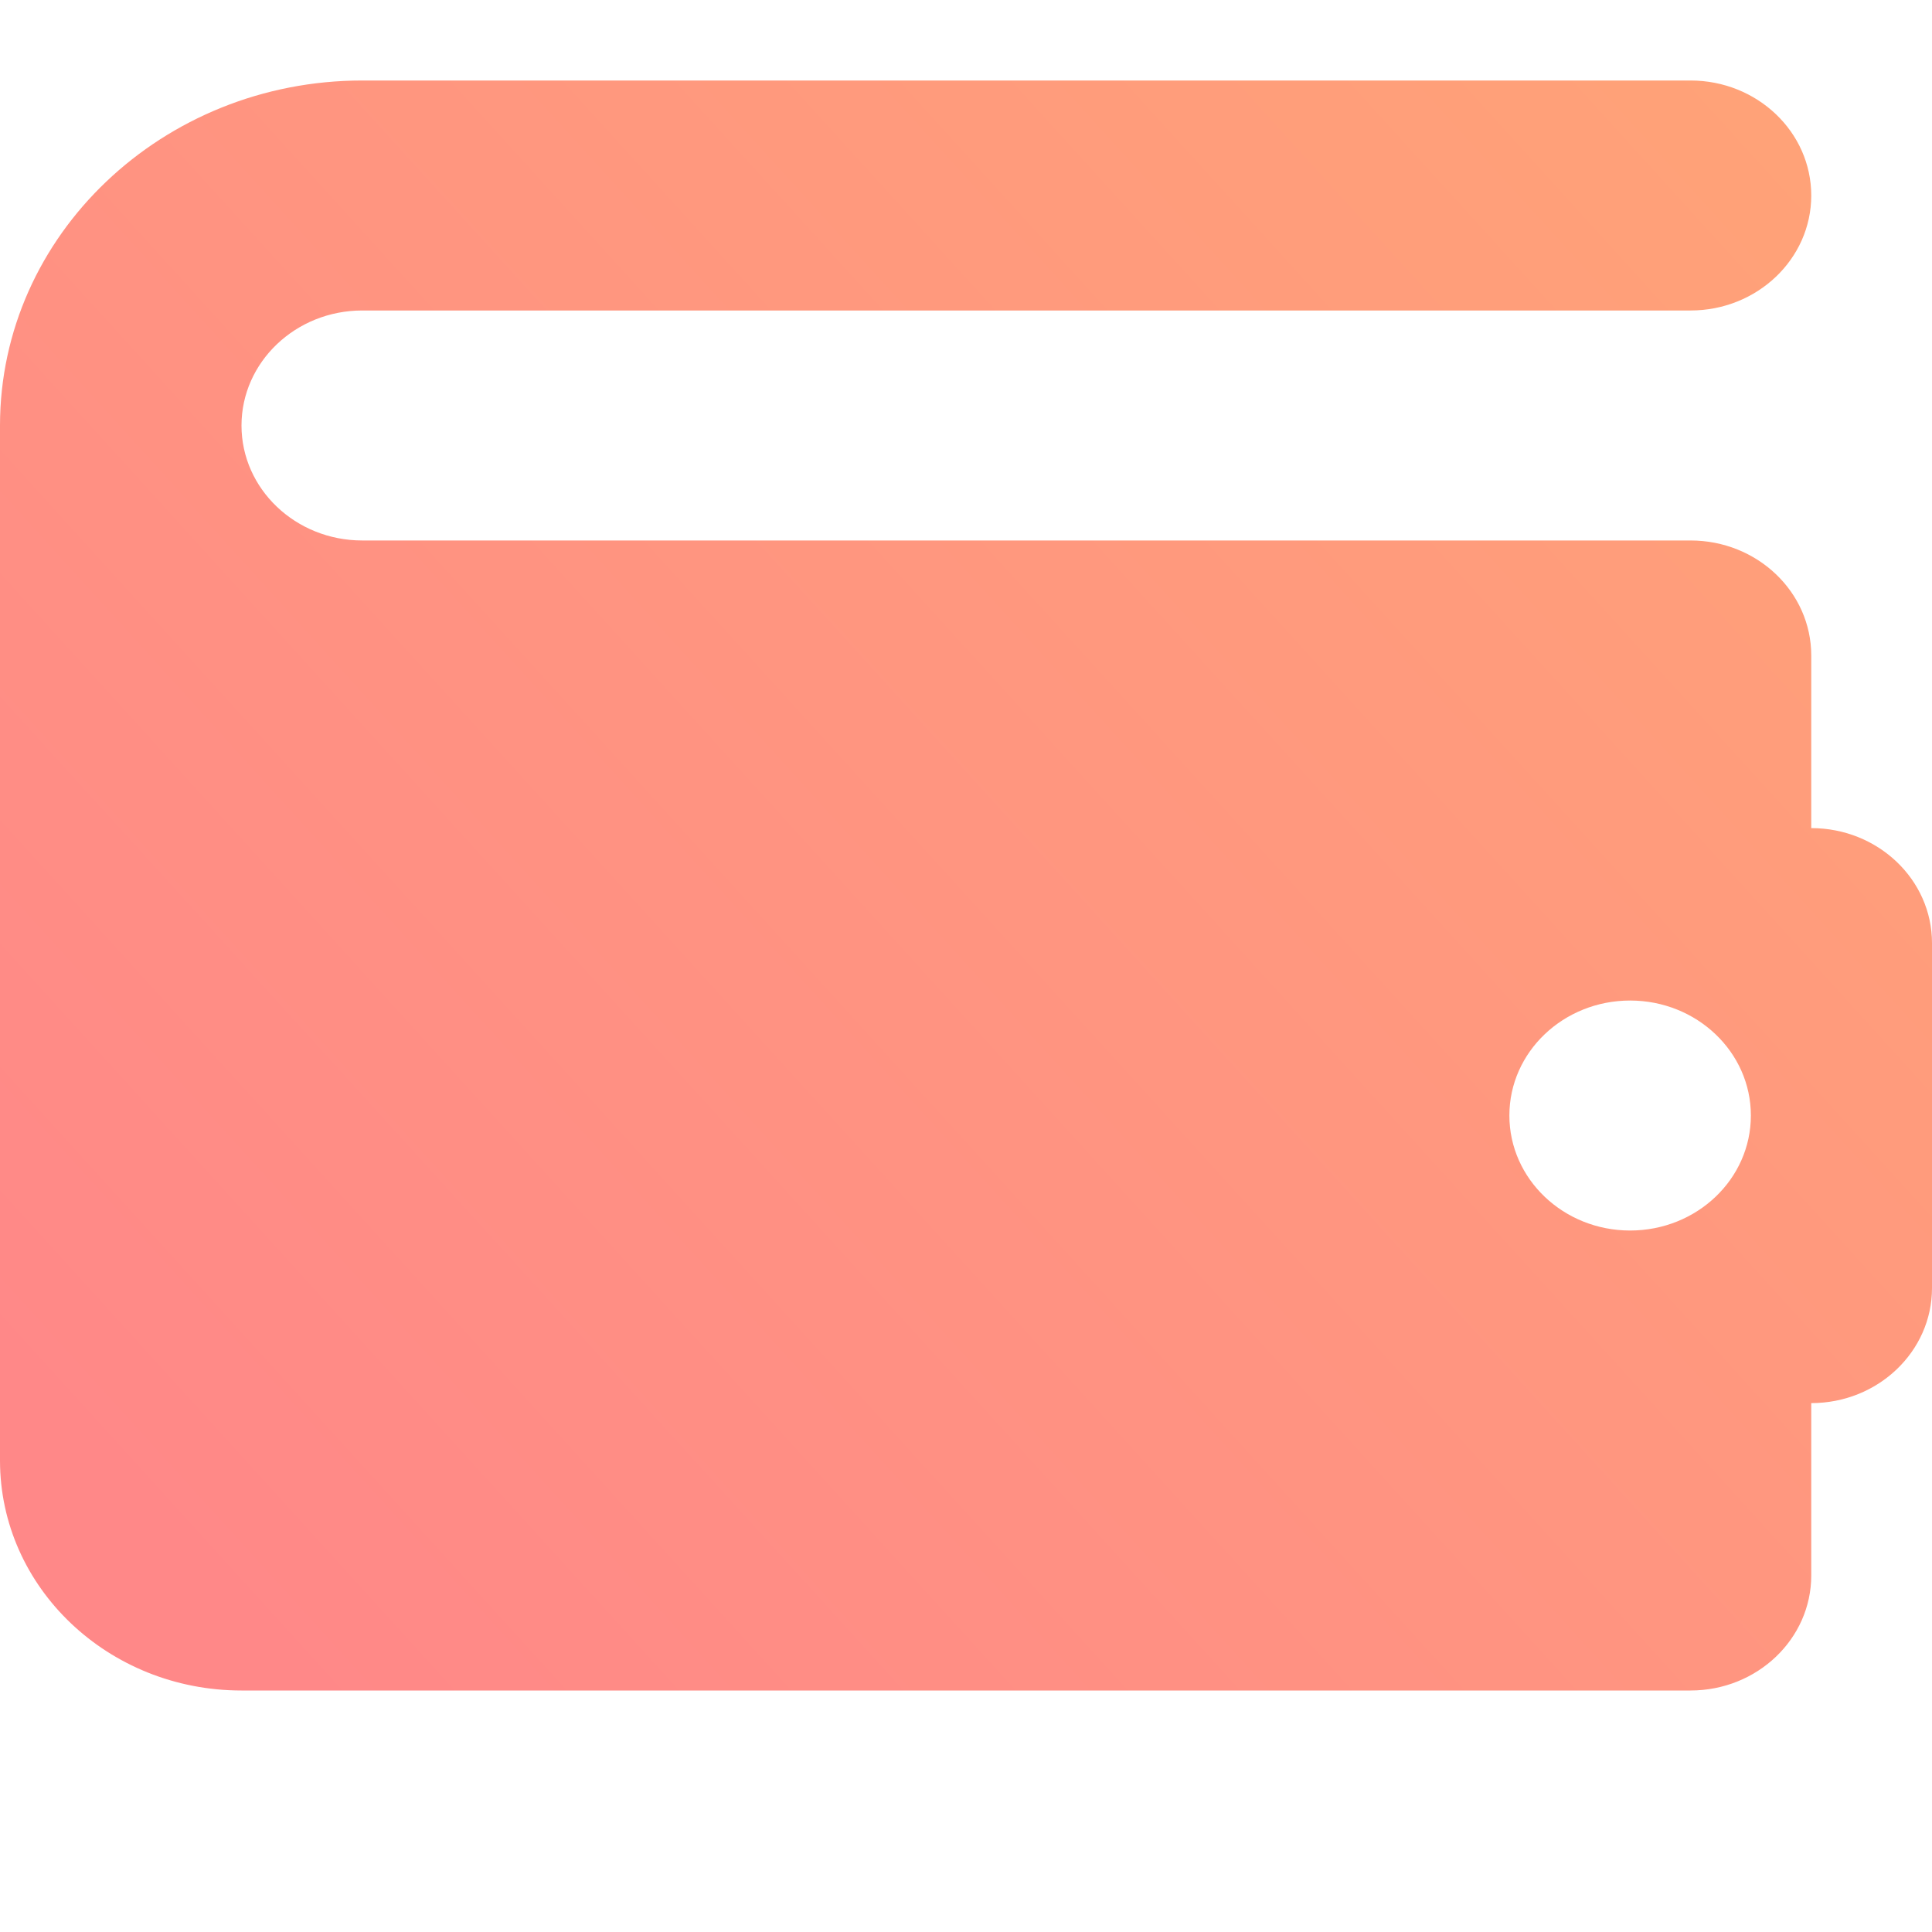
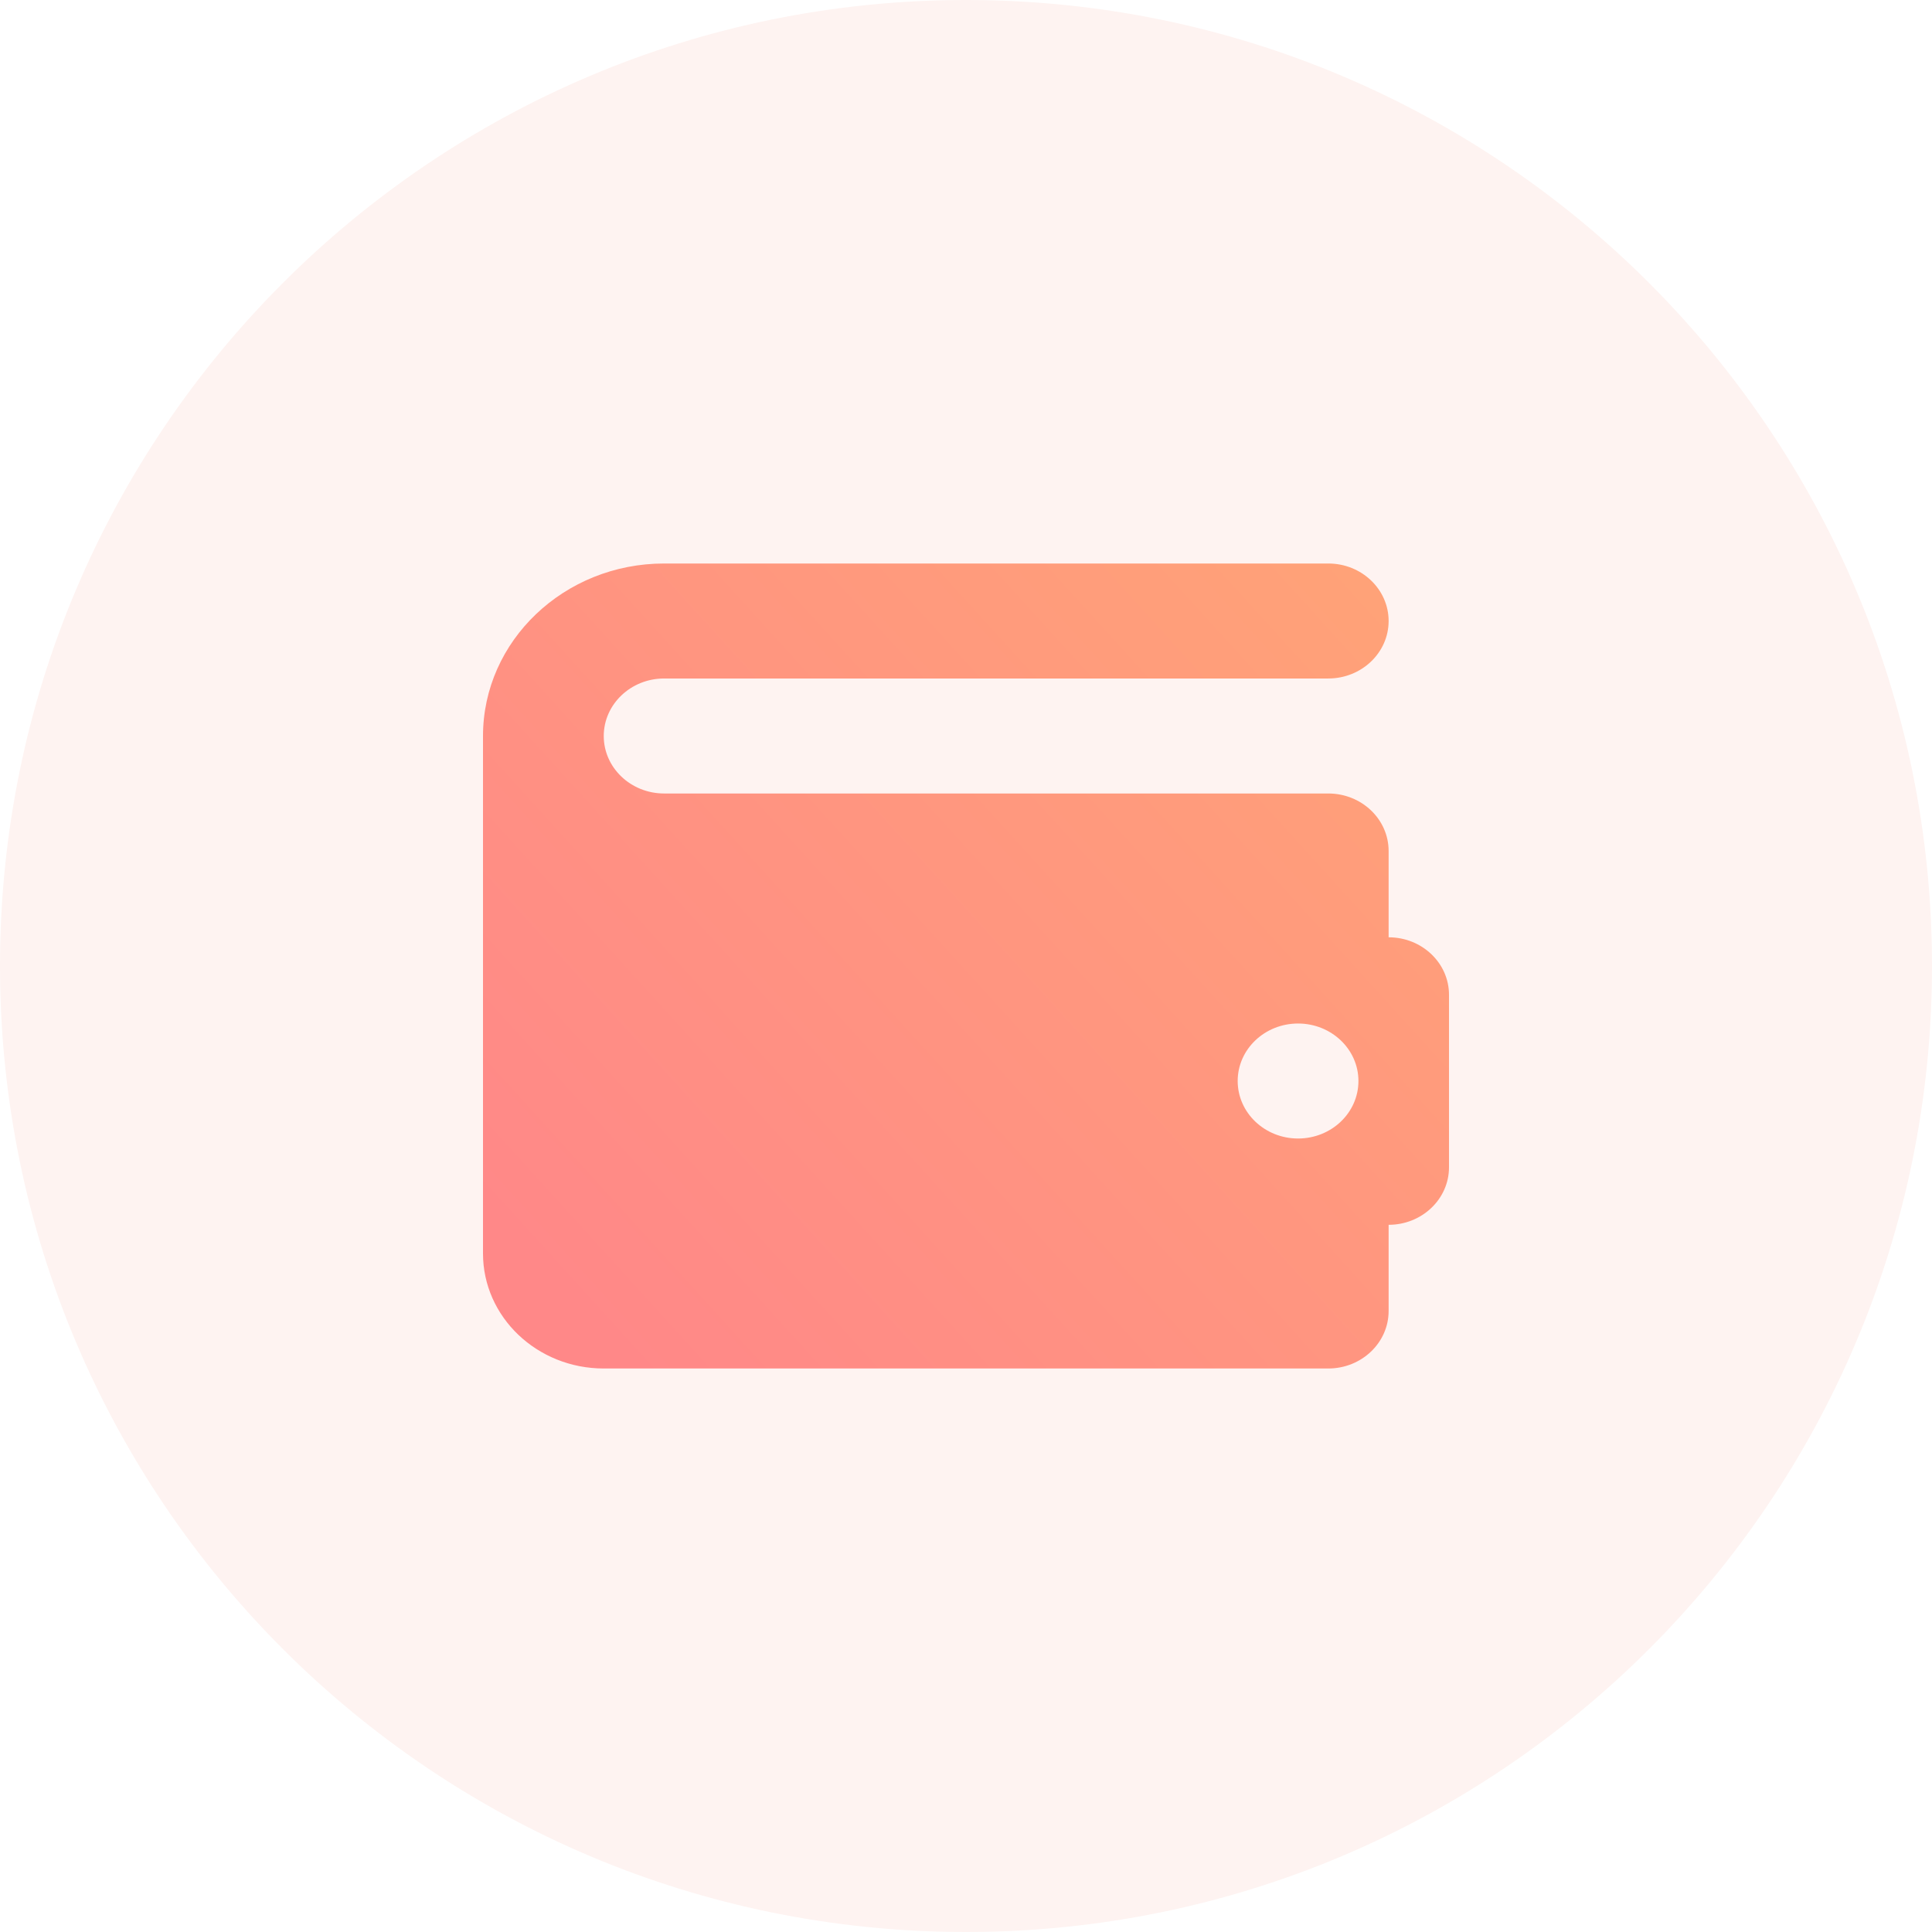
- <svg xmlns="http://www.w3.org/2000/svg" width="24" height="24" fill="none">
-   <path d="M22.5 10.286V8.143c0-.79-.672-1.429-1.5-1.429H4.5c-.827 0-1.5-.64-1.5-1.428 0-.788.673-1.429 1.5-1.429H21c.828 0 1.5-.64 1.5-1.428C22.5 1.639 21.828 1 21 1H4.5C2.019 1 0 2.922 0 5.286v12.857C0 19.72 1.343 21 3 21h18c.828 0 1.5-.64 1.5-1.429V17.43c.828 0 1.5-.64 1.5-1.429v-4.286c0-.789-.672-1.428-1.5-1.428zm-2.25 5c-.828 0-1.5-.64-1.5-1.429s.672-1.428 1.5-1.428 1.5.64 1.5 1.428c0 .79-.672 1.429-1.5 1.429z" fill="url(#paint0_linear)" />
+ <svg xmlns="http://www.w3.org/2000/svg" width="48" height="48" fill="none">
+   <circle cx="24" cy="24" r="24" fill="#FEF3F1" />
+   <path d="M34.5 23.286v-2.143c0-.79-.672-1.429-1.5-1.429H16.5c-.827 0-1.5-.64-1.5-1.428 0-.788.673-1.429 1.5-1.429H33c.828 0 1.5-.64 1.5-1.428 0-.79-.672-1.429-1.5-1.429H16.5c-2.482 0-4.5 1.922-4.5 4.286v12.857C12 32.72 13.343 34 15 34h18c.828 0 1.5-.64 1.5-1.429V30.43c.828 0 1.5-.64 1.5-1.429v-4.286c0-.789-.672-1.428-1.5-1.428zm-2.25 5c-.828 0-1.5-.64-1.5-1.429s.672-1.428 1.5-1.428 1.5.64 1.5 1.428c0 .79-.672 1.429-1.5 1.429z" fill="url(#paint0_linear)" />
  <defs>
-     <linearGradient id="paint0_linear" x1="37.125" y1="-8" x2="4.313" y2="21.826" gradientUnits="userSpaceOnUse">
+     <linearGradient id="paint0_linear" x1="49.125" y1="5" x2="16.313" y2="34.826" gradientUnits="userSpaceOnUse">
      <stop stop-color="#FFB36D" />
      <stop offset="1" stop-color="#F88" />
    </linearGradient>
  </defs>
</svg>
